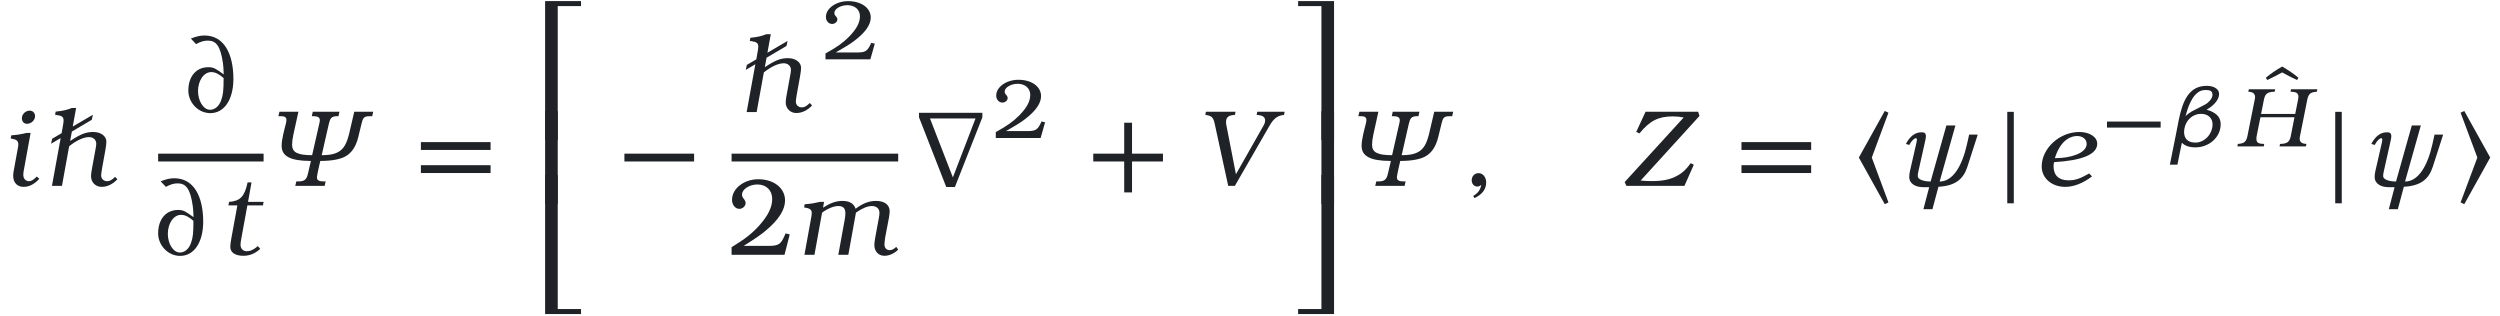
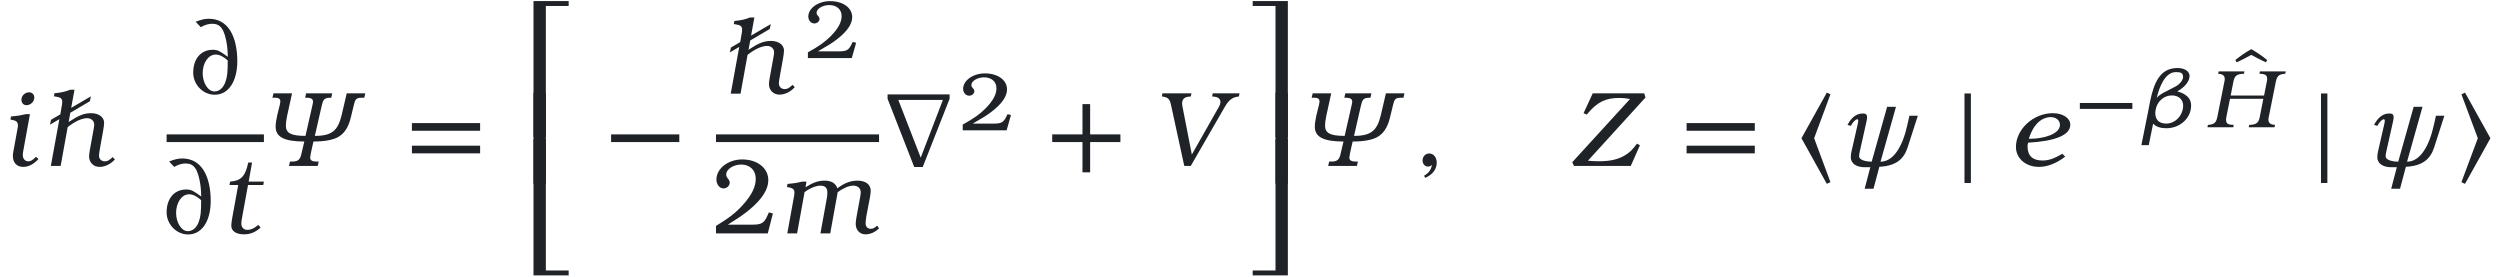
- <svg xmlns="http://www.w3.org/2000/svg" viewBox="-10 -10 22958.191 2894">
+ <svg xmlns="http://www.w3.org/2000/svg" role="img" viewBox="-10 -10 23458.191 2594">
  <g fill="#1f2328" stroke="none">
-     <g transform="translate(22506.191, 1697.0) scale(1.0, -1.0)">
+     <g transform="translate(23006.191, 1547.0) scale(1.0, -1.0)">
      <path d="M352 260 L114 688 L80 672 L234 260 L80 -152 L114 -168 Z" />
    </g>
-     <g transform="translate(21686.191, 1697.0) scale(1.0, -1.0)">
+     <g transform="translate(22186.191, 1547.0) scale(1.0, -1.0)">
      <path d="M740 471 L661 471 L641 382 C597 184 512 40 390 40 L535 555 L452 555 L307 40 C268 40 189 50 189 91 C189 102 191 116 195 134 L259 420 C262 435 264 447 264 457 C264 492 240 492 221 492 C166 492 117 456 80 385 L112 376 C127 408 155 438 172 438 C178 438 181 433 181 423 C181 417 180 410 178 401 L117 134 C113 117 111 99 111 82 C111 18 171 -12 239 -12 L294 -12 L241 -214 L324 -214 L379 -8 C535 0 609 63 645 176 Z" />
    </g>
-     <g transform="translate(21355.08, 1697.0) scale(1.0, -1.0)">
+     <g transform="translate(21688.414, 1547.0) scale(1.0, -1.0)">
      <path d="M140 -160 L140 680 L80 680 L80 -160 Z" />
    </g>
-     <g transform="translate(21163.158, 1171.67) scale(0.77, -0.77)">
+     <g transform="translate(21329.828, 1021.67) scale(0.77, -0.77)">
      <path d="M-86 608 C-146 658 -211 702 -280 741 C-349 702 -414 658 -474 608 L-458 580 C-397 608 -338 639 -280 671 C-222 639 -163 608 -102 580 Z" />
    </g>
-     <g transform="translate(20510.969, 1334.14) scale(0.77, -0.77)">
+     <g transform="translate(20677.637, 1184.14) scale(0.77, -0.77)">
      <path d="M987 681 L672 681 L667 652 L696 650 C747 646 761 623 761 592 C761 580 759 567 756 553 L723 387 L316 387 L349 553 C362 621 386 643 447 650 L478 652 L484 681 L170 681 L163 652 L181 650 C226 645 244 621 244 587 C244 577 242 565 239 553 L154 128 C140 59 118 38 57 31 L39 29 L33 0 L348 0 L353 29 L324 31 C273 34 260 57 260 89 C260 101 261 114 264 128 L308 347 L714 347 L671 128 C658 60 634 38 573 31 L542 29 L536 0 L850 0 L857 29 L839 31 C794 36 776 60 776 93 C776 104 778 116 781 128 L866 553 C880 622 902 643 963 650 L981 652 Z" />
    </g>
-     <g transform="translate(19893.43, 1334.14) scale(0.77, -0.77)">
+     <g transform="translate(20060.098, 1184.14) scale(0.77, -0.77)">
      <path d="M538 613 C538 568 486 520 462 506 C405 473 343 446 288 415 C259 398 229 375 217 358 C248 489 318 672 449 672 C503 672 538 667 538 613 Z M539 263 C539 155 452 45 332 45 C229 45 184 115 204 215 C222 311 300 388 402 388 C486 388 539 336 539 263 Z M636 264 C636 317 615 359 572 390 C540 413 506 428 467 437 C516 464 617 534 617 627 C617 677 564 722 470 722 C255 722 182 540 135 311 L107 166 L30 -218 L120 -218 L173 44 C208 6 263 -12 335 -12 C496 -12 636 107 636 264 Z" />
    </g>
-     <g transform="translate(19277.43, 1334.14) scale(0.77, -0.77)">
+     <g transform="translate(19444.098, 1184.14) scale(0.77, -0.77)">
      <path d="M720 224 L720 296 L80 296 L80 224 Z" />
    </g>
-     <g transform="translate(18674.43, 1697.0) scale(1.0, -1.0)">
+     <g transform="translate(18841.098, 1547.0) scale(1.0, -1.0)">
      <path d="M575 387 C575 449 505 495 411 495 C229 495 65 345 65 178 C65 71 157 -9 281 -9 C359 -9 445 24 527 87 L501 114 C415 65 371 51 312 51 C222 51 174 96 174 182 C174 194 175 203 179 218 C436 233 575 289 575 387 Z M478 386 C478 297 321 255 199 255 L186 255 C244 439 349 458 390 458 C442 458 478 428 478 386 Z" />
    </g>
-     <g transform="translate(18343.318, 1697.0) scale(1.0, -1.0)">
+     <g transform="translate(18343.318, 1547.0) scale(1.0, -1.0)">
      <path d="M140 -160 L140 680 L80 680 L80 -160 Z" />
    </g>
-     <g transform="translate(17412.207, 1697.0) scale(1.0, -1.0)">
+     <g transform="translate(17245.541, 1547.0) scale(1.0, -1.0)">
      <path d="M740 471 L661 471 L641 382 C597 184 512 40 390 40 L535 555 L452 555 L307 40 C268 40 189 50 189 91 C189 102 191 116 195 134 L259 420 C262 435 264 447 264 457 C264 492 240 492 221 492 C166 492 117 456 80 385 L112 376 C127 408 155 438 172 438 C178 438 181 433 181 423 C181 417 180 410 178 401 L117 134 C113 117 111 99 111 82 C111 18 171 -12 239 -12 L294 -12 L241 -214 L324 -214 L379 -8 C535 0 609 63 645 176 Z" />
    </g>
-     <g transform="translate(16980.207, 1697.0) scale(1.0, -1.0)">
+     <g transform="translate(16813.541, 1547.0) scale(1.0, -1.0)">
      <path d="M352 -152 L199 260 L352 672 L318 688 L80 260 L318 -168 Z" />
    </g>
-     <g transform="translate(15902.429, 1697.0) scale(1.0, -1.0)">
+     <g transform="translate(15735.763, 1547.0) scale(1.0, -1.0)">
      <path d="M720 330 L720 402 L80 402 L80 330 Z M720 118 L720 190 L80 190 L80 118 Z" />
    </g>
-     <g transform="translate(14901.651, 1697.0) scale(1.0, -1.0)">
+     <g transform="translate(14734.985, 1547.0) scale(1.0, -1.0)">
      <path d="M695 642 L683 681 L200 681 L114 495 L144 482 C239 598 318 638 449 638 C487 638 510 636 550 628 L8 35 L24 0 L557 0 L643 194 L615 209 C570 148 541 121 494 95 C430 59 359 44 257 44 C221 44 197 45 155 49 Z" />
    </g>
-     <g transform="translate(13414.984, 1697.0) scale(1.0, -1.0)">
+     <g transform="translate(13248.318, 1547.0) scale(1.0, -1.0)">
      <path d="M223 31 C223 80 193 117 153 117 C117 117 90 89 90 51 C90 19 112 -6 141 -6 C154 -6 162 -3 178 9 C169 -38 146 -68 104 -92 L115 -112 C185 -81 223 -31 223 31 Z" />
    </g>
-     <g transform="translate(12383.984, 1697.0) scale(1.0, -1.0)">
+     <g transform="translate(12217.318, 1547.0) scale(1.0, -1.0)">
      <path d="M951 681 L777 681 L728 471 C693 335 642 282 478 282 L542 563 C555 619 564 640 622 640 L632 640 L641 681 L396 681 L387 640 L403 640 C442 640 461 628 461 603 C461 597 459 585 455 568 L390 282 C253 282 206 309 206 378 C206 403 210 434 218 471 L264 681 L90 681 L80 640 L107 640 C138 640 154 629 154 606 C154 597 152 585 149 572 C133 510 110 426 110 368 C110 276 183 229 379 229 L352 114 C340 62 324 41 264 41 L245 41 L235 0 L505 0 L514 41 L492 41 C453 41 434 53 434 78 C434 99 465 229 465 229 C572 229 645 245 689 267 C750 298 791 357 813 445 L844 572 C856 621 863 640 917 640 L942 640 Z" />
    </g>
-     <g transform="translate(11814.984, 2874.0) scale(1.0, -1.0)">
+     <g transform="translate(11648.318, 2574.0) scale(1.0, -1.0)">
      <path d="M426 0 L426 1277 L310 1277 L310 46 L96 46 L96 0 Z" />
    </g>
-     <g transform="translate(11814.984, 1863.0) scale(1.0, -1.0)">
+     <g transform="translate(11648.318, 1713.0) scale(1.0, -1.0)">
      <path d="M426 852 L310 852 L310 0 L426 0 Z" />
    </g>
-     <g transform="translate(11814.984, 1277.0) scale(1.0, -1.0)">
+     <g transform="translate(11648.318, 1277.0) scale(1.0, -1.0)">
      <path d="M426 0 L426 1277 L96 1277 L96 1231 L310 1231 L310 0 Z" />
    </g>
-     <g transform="translate(10971.984, 1697.0) scale(1.0, -1.0)">
+     <g transform="translate(10805.318, 1547.0) scale(1.0, -1.0)">
      <path d="M815 681 L564 681 L558 652 L576 650 C616 646 636 629 636 601 C636 588 632 572 622 555 L368 107 L281 553 C278 566 277 577 277 587 C277 625 296 645 339 650 L359 652 L364 681 L92 681 L87 652 L100 650 C145 642 161 626 172 575 L297 0 L358 0 L678 555 C713 615 745 642 797 650 L810 652 Z" />
    </g>
-     <g transform="translate(9949.762, 1697.0) scale(1.0, -1.0)">
+     <g transform="translate(9783.096, 1547.0) scale(1.0, -1.0)">
      <path d="M720 224 L720 296 L436 296 L436 580 L364 580 L364 296 L80 296 L80 224 L364 224 L364 -60 L436 -60 L436 224 Z" />
    </g>
-     <g transform="translate(9091.444, 1257.0) scale(0.77, -0.77)">
+     <g transform="translate(8980.334, 1213.0) scale(0.77, -0.77)">
      <path d="M644 187 L602 197 L591 174 C553 96 528 82 428 82 L178 82 C309 157 350 183 404 224 C533 322 596 414 596 499 C596 613 484 694 326 694 C182 694 61 608 61 506 C61 458 94 422 135 422 C168 422 198 448 198 476 C198 486 193 499 185 508 C165 530 162 537 162 554 C162 602 237 646 317 646 C407 646 467 592 467 513 C467 437 426 361 335 268 C262 195 195 147 56 70 L56 0 L591 0 Z" />
    </g>
-     <g transform="translate(8349.444, 1697.0) scale(1.0, -1.0)">
+     <g transform="translate(8238.334, 1547.0) scale(1.0, -1.0)">
      <path d="M662 630 L662 671 L80 671 L80 630 L330 -10 L410 -10 Z M599 619 L391 78 L181 619 Z" />
    </g>
-     <rect height="72" width="1530" x="6708.333" y="1401" />
-     <g transform="translate(7286.333, 2330.0) scale(1.0, -1.0)">
+     <rect height="72" width="1530" x="6708.333" y="1251" />
+     <g transform="translate(7286.333, 2180.0) scale(1.0, -1.0)">
      <path d="M952 48 L934 73 C911 51 894 43 874 43 C845 43 826 63 826 95 C826 107 829 135 833 162 L868 345 C873 370 872 387 874 399 C874 459 827 495 749 495 C684 495 625 472 561 423 C545 471 505 495 439 495 C383 495 331 477 262 433 L271 486 L233 486 C176 473 161 470 93 464 L88 435 L100 433 C147 425 158 410 158 383 C158 375 157 367 156 358 L91 0 L183 0 L253 387 C300 423 360 448 401 448 C452 448 467 422 467 381 C467 364 465 345 461 324 L402 0 L494 0 L564 387 C616 425 670 448 709 448 C753 448 780 424 780 385 C780 373 779 363 774 337 L739 146 C736 129 733 100 733 90 C733 32 771 -9 825 -9 C870 -9 917 12 952 48 Z" />
    </g>
-     <g transform="translate(6666.333, 2330.0) scale(1.0, -1.0)">
+     <g transform="translate(6666.333, 2180.0) scale(1.0, -1.0)">
      <path d="M576 187 L538 197 L528 174 C494 96 471 82 380 82 L153 82 C272 157 309 183 358 224 C475 322 533 414 533 499 C533 613 431 694 287 694 C156 694 46 608 46 506 C46 458 76 422 114 422 C144 422 171 448 171 476 C171 486 166 499 159 508 C141 530 138 537 138 554 C138 602 206 646 279 646 C361 646 415 592 415 513 C415 437 378 361 295 268 C229 195 168 147 42 70 L42 0 L528 0 Z" />
    </g>
-     <g transform="translate(7527.563, 535.0) scale(0.77, -0.77)">
+     <g transform="translate(7527.564, 535.0) scale(0.77, -0.77)">
      <path d="M644 187 L602 197 L591 174 C553 96 528 82 428 82 L178 82 C309 157 350 183 404 224 C533 322 596 414 596 499 C596 613 484 694 326 694 C182 694 61 608 61 506 C61 458 94 422 135 422 C168 422 198 448 198 476 C198 486 193 499 185 508 C165 530 162 537 162 554 C162 602 237 646 317 646 C407 646 467 592 467 513 C467 437 426 361 335 268 C262 195 195 147 56 70 L56 0 L591 0 Z" />
    </g>
-     <g transform="translate(6758.563, 1019.0) scale(1.0, -1.0)">
+     <g transform="translate(6758.564, 869.0) scale(1.0, -1.0)">
      <path d="M689 61 L668 83 C637 53 619 43 595 43 C563 43 540 65 540 96 C541 107 540 114 547 153 L578 325 C584 360 588 388 588 405 C588 458 537 495 467 495 C400 495 350 475 255 412 L271 499 L454 607 L464 653 L279 545 L310 715 L269 715 C224 697 191 689 122 682 L117 653 L132 651 C181 644 195 632 195 600 C195 593 194 586 193 577 L177 484 L90 433 L80 387 L168 439 L88 0 L180 0 L246 364 C312 417 379 448 429 448 C467 448 495 423 495 387 C495 379 493 364 490 347 L453 144 C449 122 447 102 447 88 C447 33 489 -9 544 -9 C597 -9 649 17 689 61 Z" />
    </g>
-     <g transform="translate(5644.111, 1697.0) scale(1.0, -1.0)">
+     <g transform="translate(5644.111, 1547.0) scale(1.0, -1.0)">
      <path d="M720 224 L720 296 L80 296 L80 224 Z" />
    </g>
-     <g transform="translate(4852.889, 2874.0) scale(1.0, -1.0)">
+     <g transform="translate(4852.889, 2574.0) scale(1.0, -1.0)">
      <path d="M473 0 L473 46 L259 46 L259 1277 L143 1277 L143 0 Z" />
    </g>
-     <g transform="translate(4852.889, 1863.0) scale(1.0, -1.0)">
+     <g transform="translate(4852.889, 1713.0) scale(1.0, -1.0)">
      <path d="M259 0 L259 852 L143 852 L143 0 Z" />
    </g>
    <g transform="translate(4852.889, 1277.0) scale(1.0, -1.0)">
      <path d="M473 1231 L473 1277 L143 1277 L143 0 L259 0 L259 1231 Z" />
    </g>
-     <g transform="translate(3775.111, 1697.0) scale(1.0, -1.0)">
+     <g transform="translate(3775.111, 1547.0) scale(1.0, -1.0)">
      <path d="M720 330 L720 402 L80 402 L80 330 Z M720 118 L720 190 L80 190 L80 118 Z" />
    </g>
-     <g transform="translate(2466.333, 1697.0) scale(1.0, -1.0)">
+     <g transform="translate(2466.334, 1547.0) scale(1.0, -1.0)">
      <path d="M951 681 L777 681 L728 471 C693 335 642 282 478 282 L542 563 C555 619 564 640 622 640 L632 640 L641 681 L396 681 L387 640 L403 640 C442 640 461 628 461 603 C461 597 459 585 455 568 L390 282 C253 282 206 309 206 378 C206 403 210 434 218 471 L264 681 L90 681 L80 640 L107 640 C138 640 154 629 154 606 C154 597 152 585 149 572 C133 510 110 426 110 368 C110 276 183 229 379 229 L352 114 C340 62 324 41 264 41 L245 41 L235 0 L505 0 L514 41 L492 41 C453 41 434 53 434 78 C434 99 465 229 465 229 C572 229 645 245 689 267 C750 298 791 357 813 445 L844 572 C856 621 863 640 917 640 L942 640 Z" />
    </g>
-     <rect height="72" width="968.556" x="1442.222" y="1401" />
-     <g transform="translate(1999.778, 2330.0) scale(1.0, -1.0)">
+     <rect height="72" width="913" x="1553.333" y="1251" />
+     <g transform="translate(2055.333, 2180.0) scale(1.0, -1.0)">
      <path d="M411 486 L268 486 L300 665 L264 665 C237 536 196 493 94 486 L88 454 L170 454 L115 153 C108 113 105 93 105 73 C105 21 150 -9 226 -9 C283 -9 334 12 380 55 L358 80 C319 46 289 33 256 33 C222 33 199 57 199 92 C199 109 201 121 210 170 L262 454 L405 454 Z" />
    </g>
-     <g transform="translate(1370.222, 2330.0) scale(1.0, -1.0)">
+     <g transform="translate(1481.333, 2180.0) scale(1.0, -1.0)">
      <path d="M486 301 C486 541 397 703 220 703 C181 703 147 695 95 675 L143 624 C185 647 217 656 251 656 C325 656 367 611 390 448 C394 419 395 396 397 346 C326 396 307 412 256 412 C147 412 72 331 72 196 C72 90 160 -10 274 -10 C399 -10 484 108 486 301 Z M396 312 C396 201 392 158 373 107 C354 54 316 21 272 21 C208 21 161 106 161 192 C161 286 212 367 283 367 C322 367 359 345 396 312 Z" />
    </g>
-     <g transform="translate(1647.5, 1019.0) scale(1.0, -1.0)">
+     <g transform="translate(1730.833, 869.0) scale(1.0, -1.0)">
      <path d="M486 301 C486 541 397 703 220 703 C181 703 147 695 95 675 L143 624 C185 647 217 656 251 656 C325 656 367 611 390 448 C394 419 395 396 397 346 C326 396 307 412 256 412 C147 412 72 331 72 196 C72 90 160 -10 274 -10 C399 -10 484 108 486 301 Z M396 312 C396 201 392 158 373 107 C354 54 316 21 272 21 C208 21 161 106 161 192 C161 286 212 367 283 367 C322 367 359 345 396 312 Z" />
    </g>
-     <g transform="translate(379.0, 1697.0) scale(1.0, -1.0)">
+     <g transform="translate(379.0, 1547.0) scale(1.0, -1.0)">
      <path d="M689 61 L668 83 C637 53 619 43 595 43 C563 43 540 65 540 96 C541 107 540 114 547 153 L578 325 C584 360 588 388 588 405 C588 458 537 495 467 495 C400 495 350 475 255 412 L271 499 L454 607 L464 653 L279 545 L310 715 L269 715 C224 697 191 689 122 682 L117 653 L132 651 C181 644 195 632 195 600 C195 593 194 586 193 577 L177 484 L90 433 L80 387 L168 439 L88 0 L180 0 L246 364 C312 417 379 448 429 448 C467 448 495 423 495 387 C495 379 493 364 490 347 L453 144 C449 122 447 102 447 88 C447 33 489 -9 544 -9 C597 -9 649 17 689 61 Z" />
    </g>
-     <g transform="translate(0.0, 1697.0) scale(1.0, -1.0)">
+     <g transform="translate(0.0, 1547.0) scale(1.0, -1.0)">
      <path d="M351 65 L328 86 C298 55 277 43 257 43 C225 43 204 67 204 102 C204 112 205 119 206 128 L271 486 L233 486 C176 473 161 470 93 464 L88 435 L100 433 C142 426 158 412 158 383 C158 372 158 367 156 358 L114 128 C112 117 111 104 111 93 C111 30 148 -9 207 -9 C258 -9 305 15 351 65 Z M312 641 C312 670 291 691 263 691 C225 691 191 659 191 622 C191 591 210 570 238 570 C277 570 312 603 312 641 Z" />
    </g>
  </g>
</svg>
